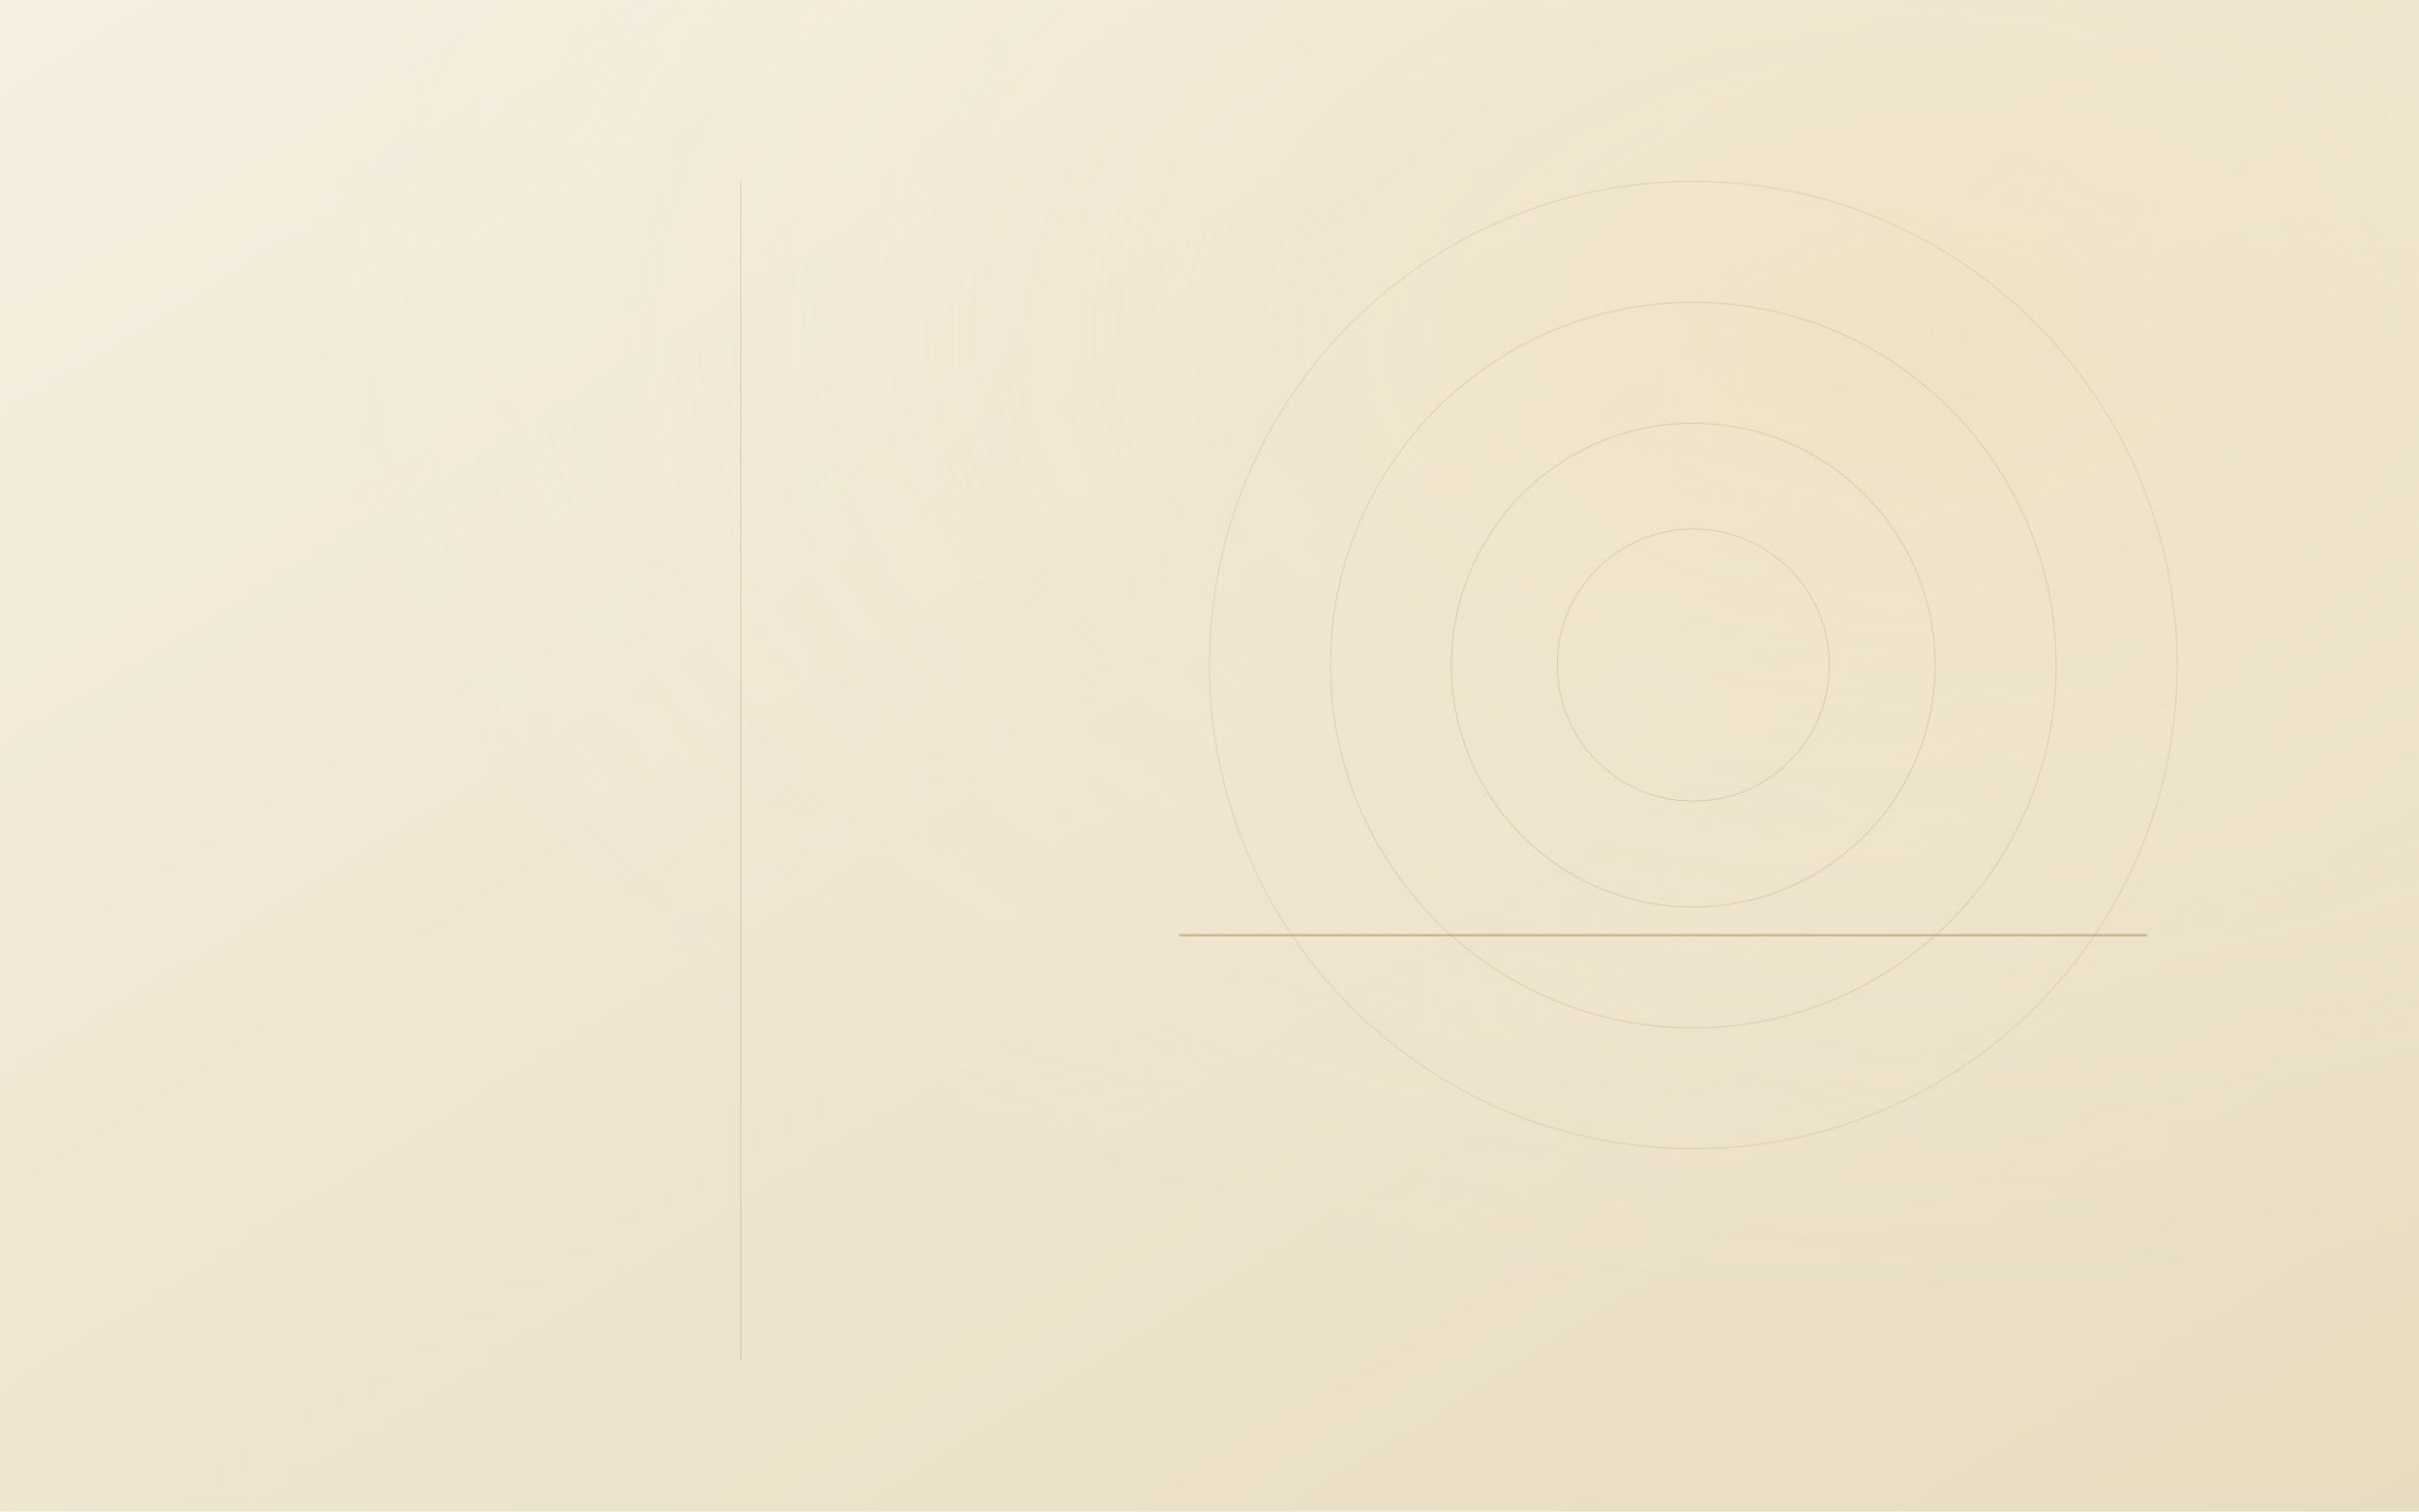
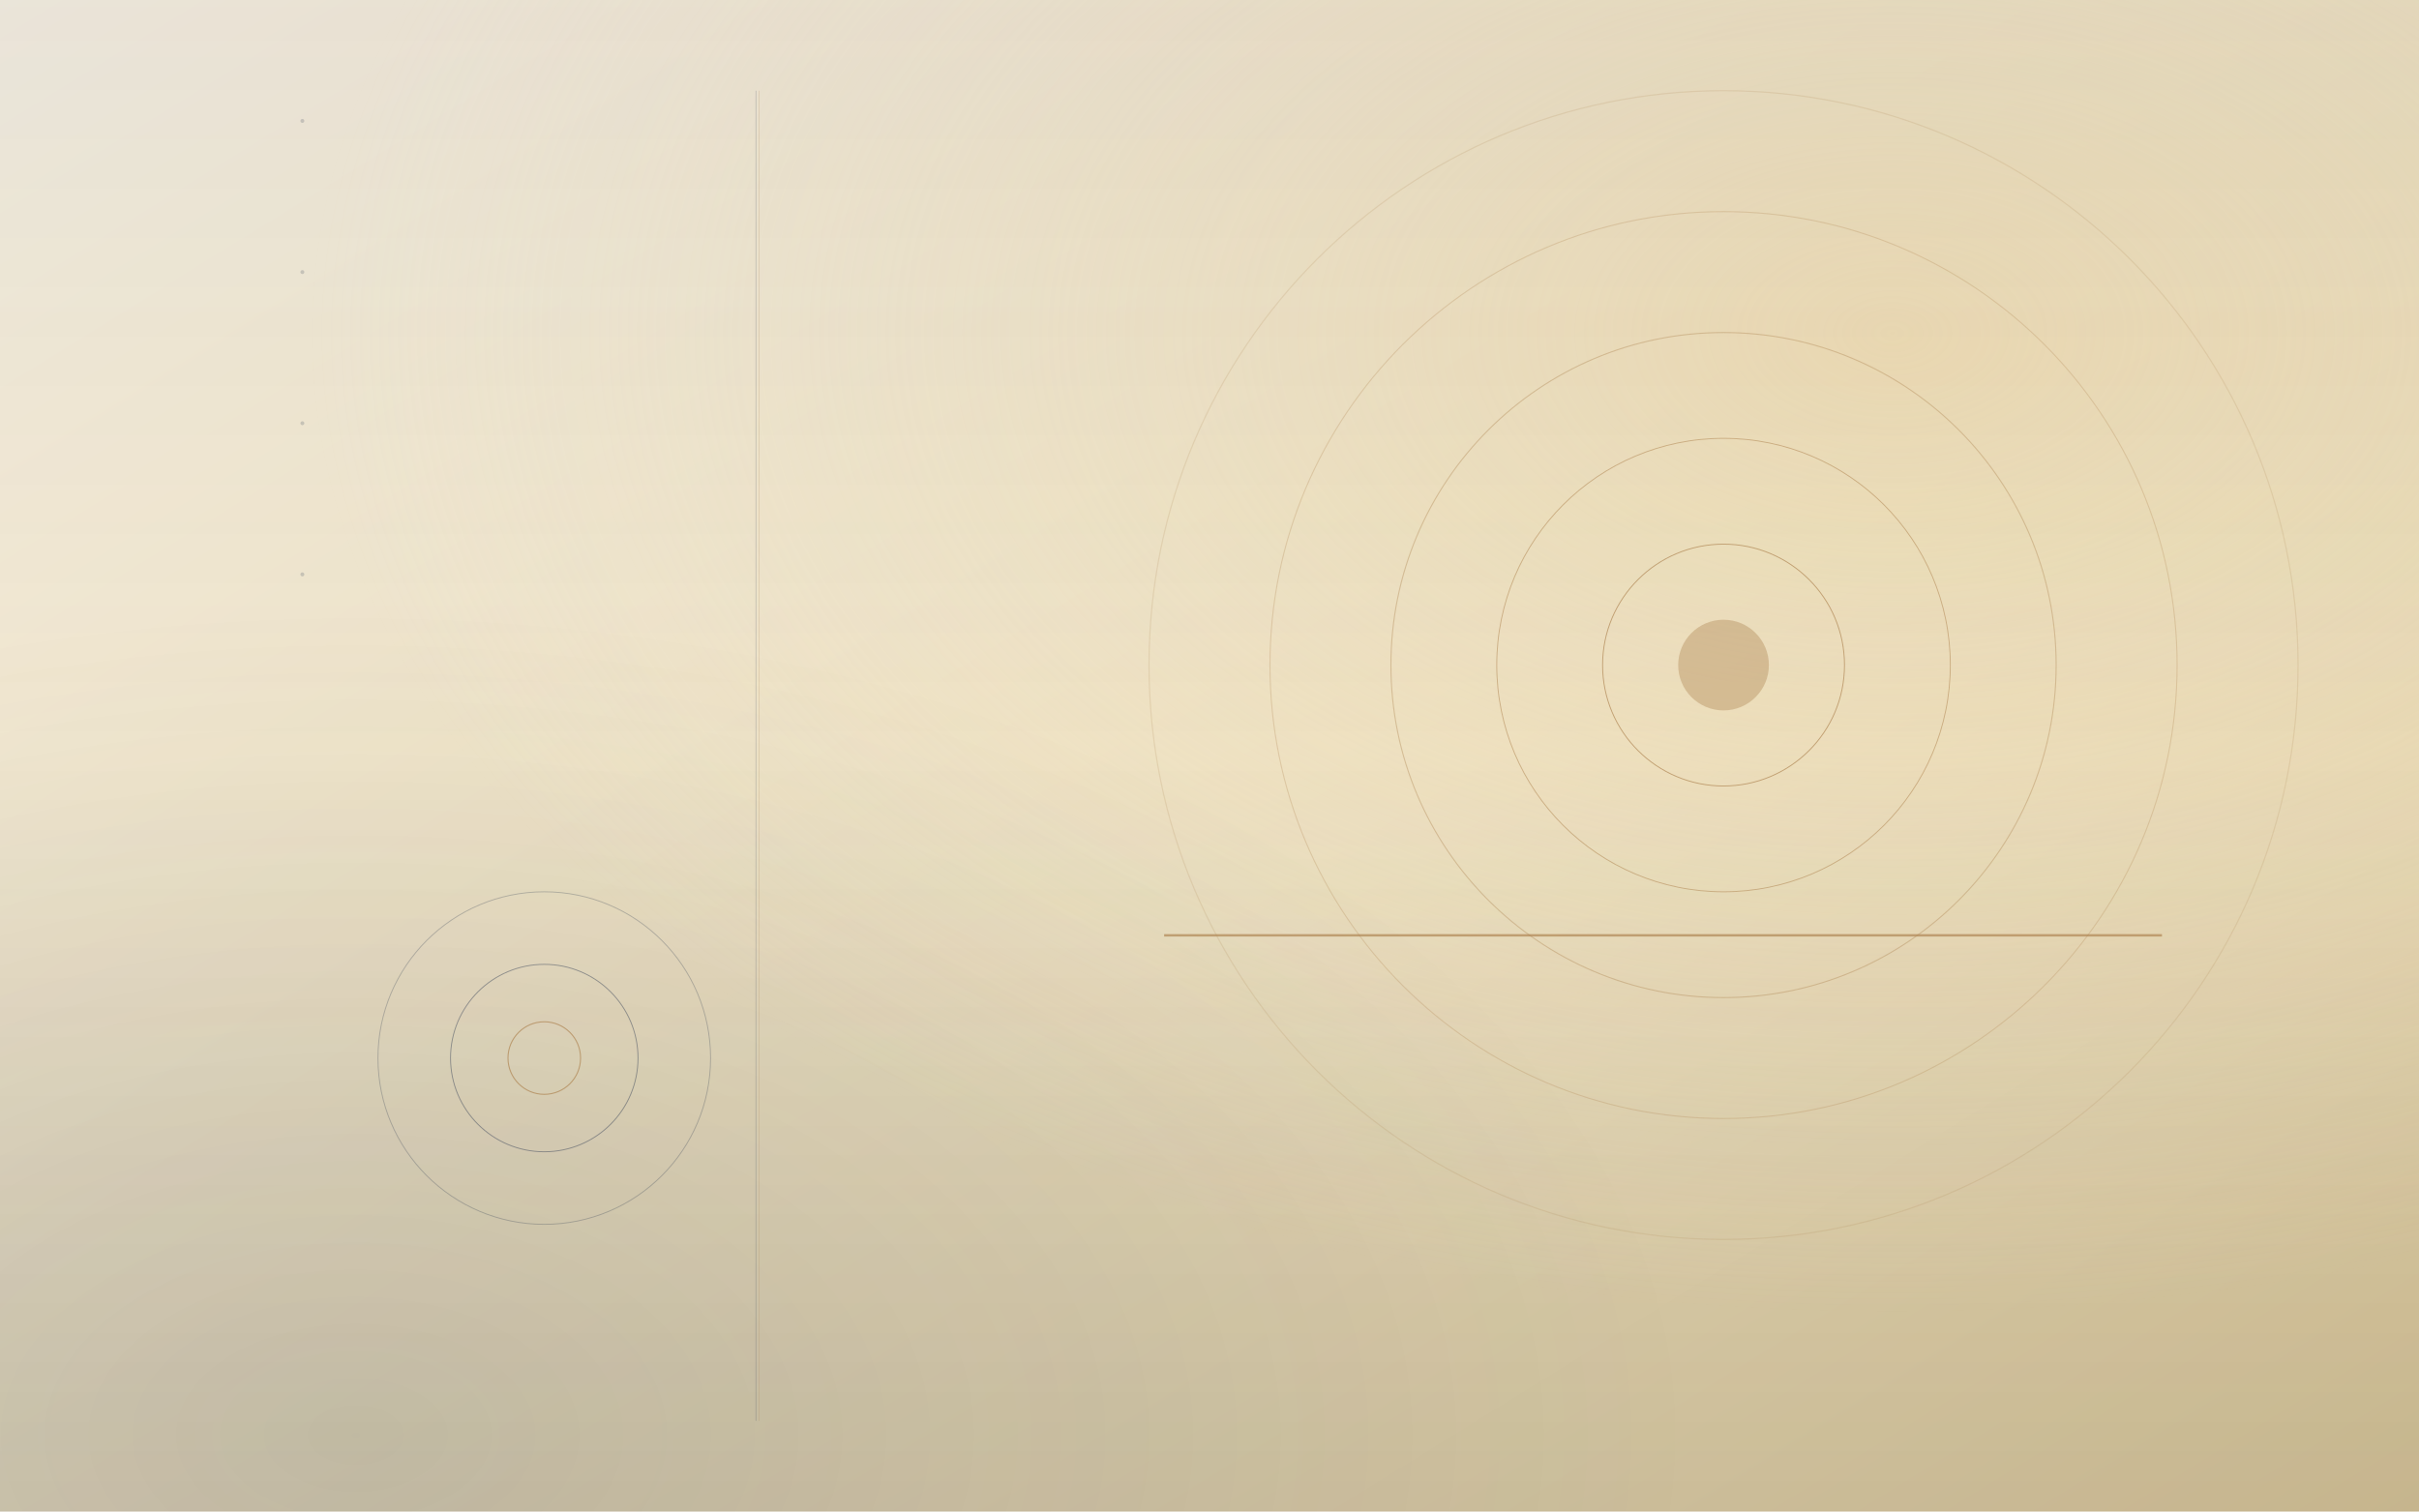
<svg xmlns="http://www.w3.org/2000/svg" viewBox="0 0 1600 1000" width="1600" height="1000" preserveAspectRatio="xMidYMid slice" role="img" aria-label="グルーミング体験">
  <defs>
    <linearGradient id="bg" x1="0%" y1="0%" x2="100%" y2="100%">
-       <stop offset="0%" stop-color="#F6EFE0" />
-       <stop offset="100%" stop-color="#E8DCC0" />
+       <stop offset="0%" stop-color="#F7F0E2" />
+       <stop offset="55%" stop-color="#EBDDBA" />
+       <stop offset="100%" stop-color="#D8C495" />
    </linearGradient>
    <radialGradient id="warmth" cx="78%" cy="22%" r="65%">
-       <stop offset="0%" stop-color="#EFE0BD" stop-opacity="0.55" />
-       <stop offset="100%" stop-color="#F6EFE0" stop-opacity="0" />
+       <stop offset="0%" stop-color="#F0DCB0" stop-opacity="0.65" />
+       <stop offset="100%" stop-color="#F7F0E2" stop-opacity="0" />
    </radialGradient>
+     <radialGradient id="shadow" cx="15%" cy="95%" r="55%">
+       <stop offset="0%" stop-color="#1B2A47" stop-opacity="0.12" />
+       <stop offset="100%" stop-color="#1B2A47" stop-opacity="0" />
+     </radialGradient>
+     <linearGradient id="vignette" x1="0%" y1="0%" x2="0%" y2="100%">
+       <stop offset="0%" stop-color="#1B2A47" stop-opacity="0.06" />
+       <stop offset="50%" stop-color="#1B2A47" stop-opacity="0" />
+       <stop offset="100%" stop-color="#1B2A47" stop-opacity="0.10" />
+     </linearGradient>
  </defs>
  <rect width="1600" height="1000" fill="url(#bg)" />
  <rect width="1600" height="1000" fill="url(#warmth)" />
-   <g transform="translate(1120 440)" fill="none" stroke="#B08755">
-     <circle r="320" stroke-width="0.7" stroke-opacity="0.22" />
-     <circle r="240" stroke-width="0.6" stroke-opacity="0.30" />
-     <circle r="160" stroke-width="0.5" stroke-opacity="0.38" />
-     <circle r="90" stroke-width="0.4" stroke-opacity="0.45" />
+   <rect width="1600" height="1000" fill="url(#shadow)" />
+   <rect width="1600" height="1000" fill="url(#vignette)" />
+   <g transform="translate(1140 440)" fill="none">
+     <circle r="380" stroke="#B08755" stroke-width="0.8" stroke-opacity="0.18" />
+     <circle r="300" stroke="#B08755" stroke-width="0.7" stroke-opacity="0.28" />
+     <circle r="220" stroke="#B08755" stroke-width="0.7" stroke-opacity="0.40" />
+     <circle r="150" stroke="#B08755" stroke-width="0.6" stroke-opacity="0.55" />
+     <circle r="80" stroke="#B08755" stroke-width="0.6" stroke-opacity="0.70" />
+     <circle r="30" fill="#B08755" fill-opacity="0.40" />
  </g>
-   <line x1="490" y1="120" x2="490" y2="900" stroke="#B08755" stroke-width="0.6" stroke-opacity="0.35" />
-   <rect x="780" y="618" width="640" height="1.5" fill="#B08755" fill-opacity="0.55" />
+   <g transform="translate(360 700)" fill="none">
+     <circle r="110" stroke="#1B2A47" stroke-width="0.6" stroke-opacity="0.25" />
+     <circle r="62" stroke="#1B2A47" stroke-width="0.6" stroke-opacity="0.40" />
+     <circle r="24" stroke="#B08755" stroke-width="0.7" stroke-opacity="0.70" />
+   </g>
+   <line x1="500" y1="60" x2="500" y2="940" stroke="#1B2A47" stroke-width="0.5" stroke-opacity="0.22" />
+   <line x1="502" y1="60" x2="502" y2="940" stroke="#B08755" stroke-width="0.3" stroke-opacity="0.45" />
+   <rect x="770" y="618" width="660" height="1.6" fill="#B08755" fill-opacity="0.7" />
+   <g fill="#1B2A47" fill-opacity="0.18">
+     <circle cx="200" cy="80" r="1.3" />
+     <circle cx="200" cy="180" r="1.3" />
+     <circle cx="200" cy="280" r="1.3" />
+     <circle cx="200" cy="380" r="1.3" />
+   </g>
</svg>
